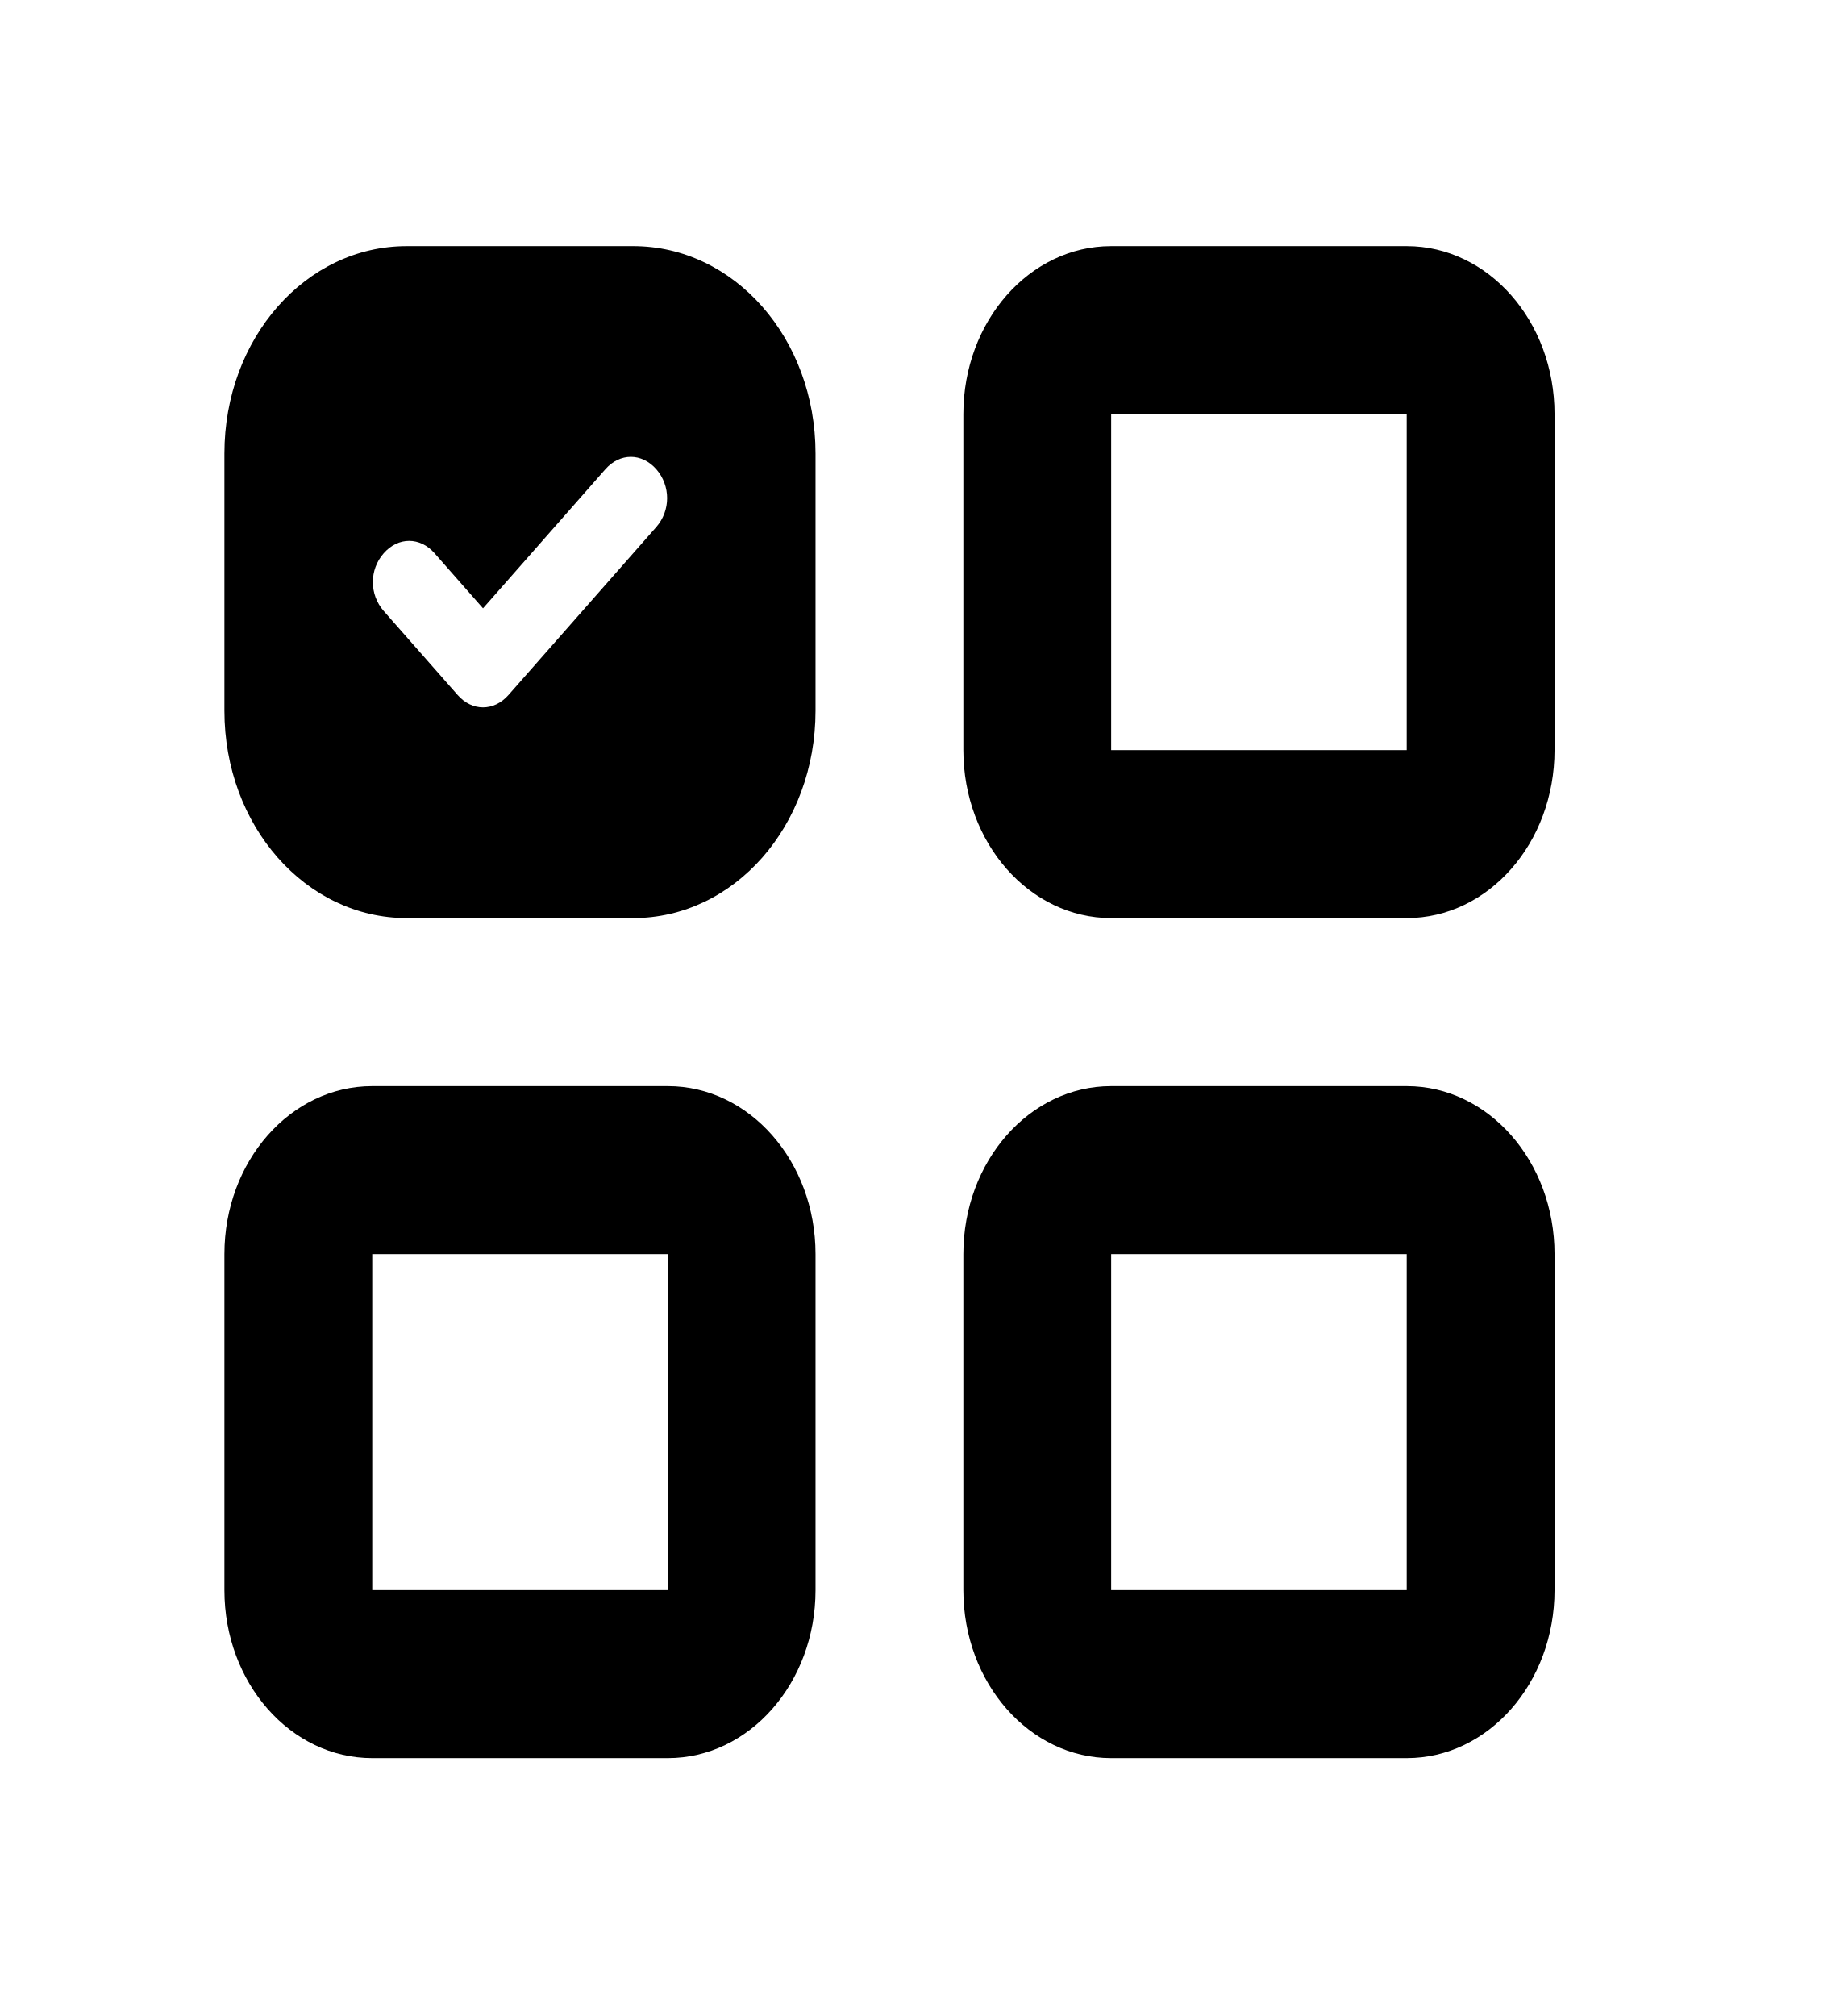
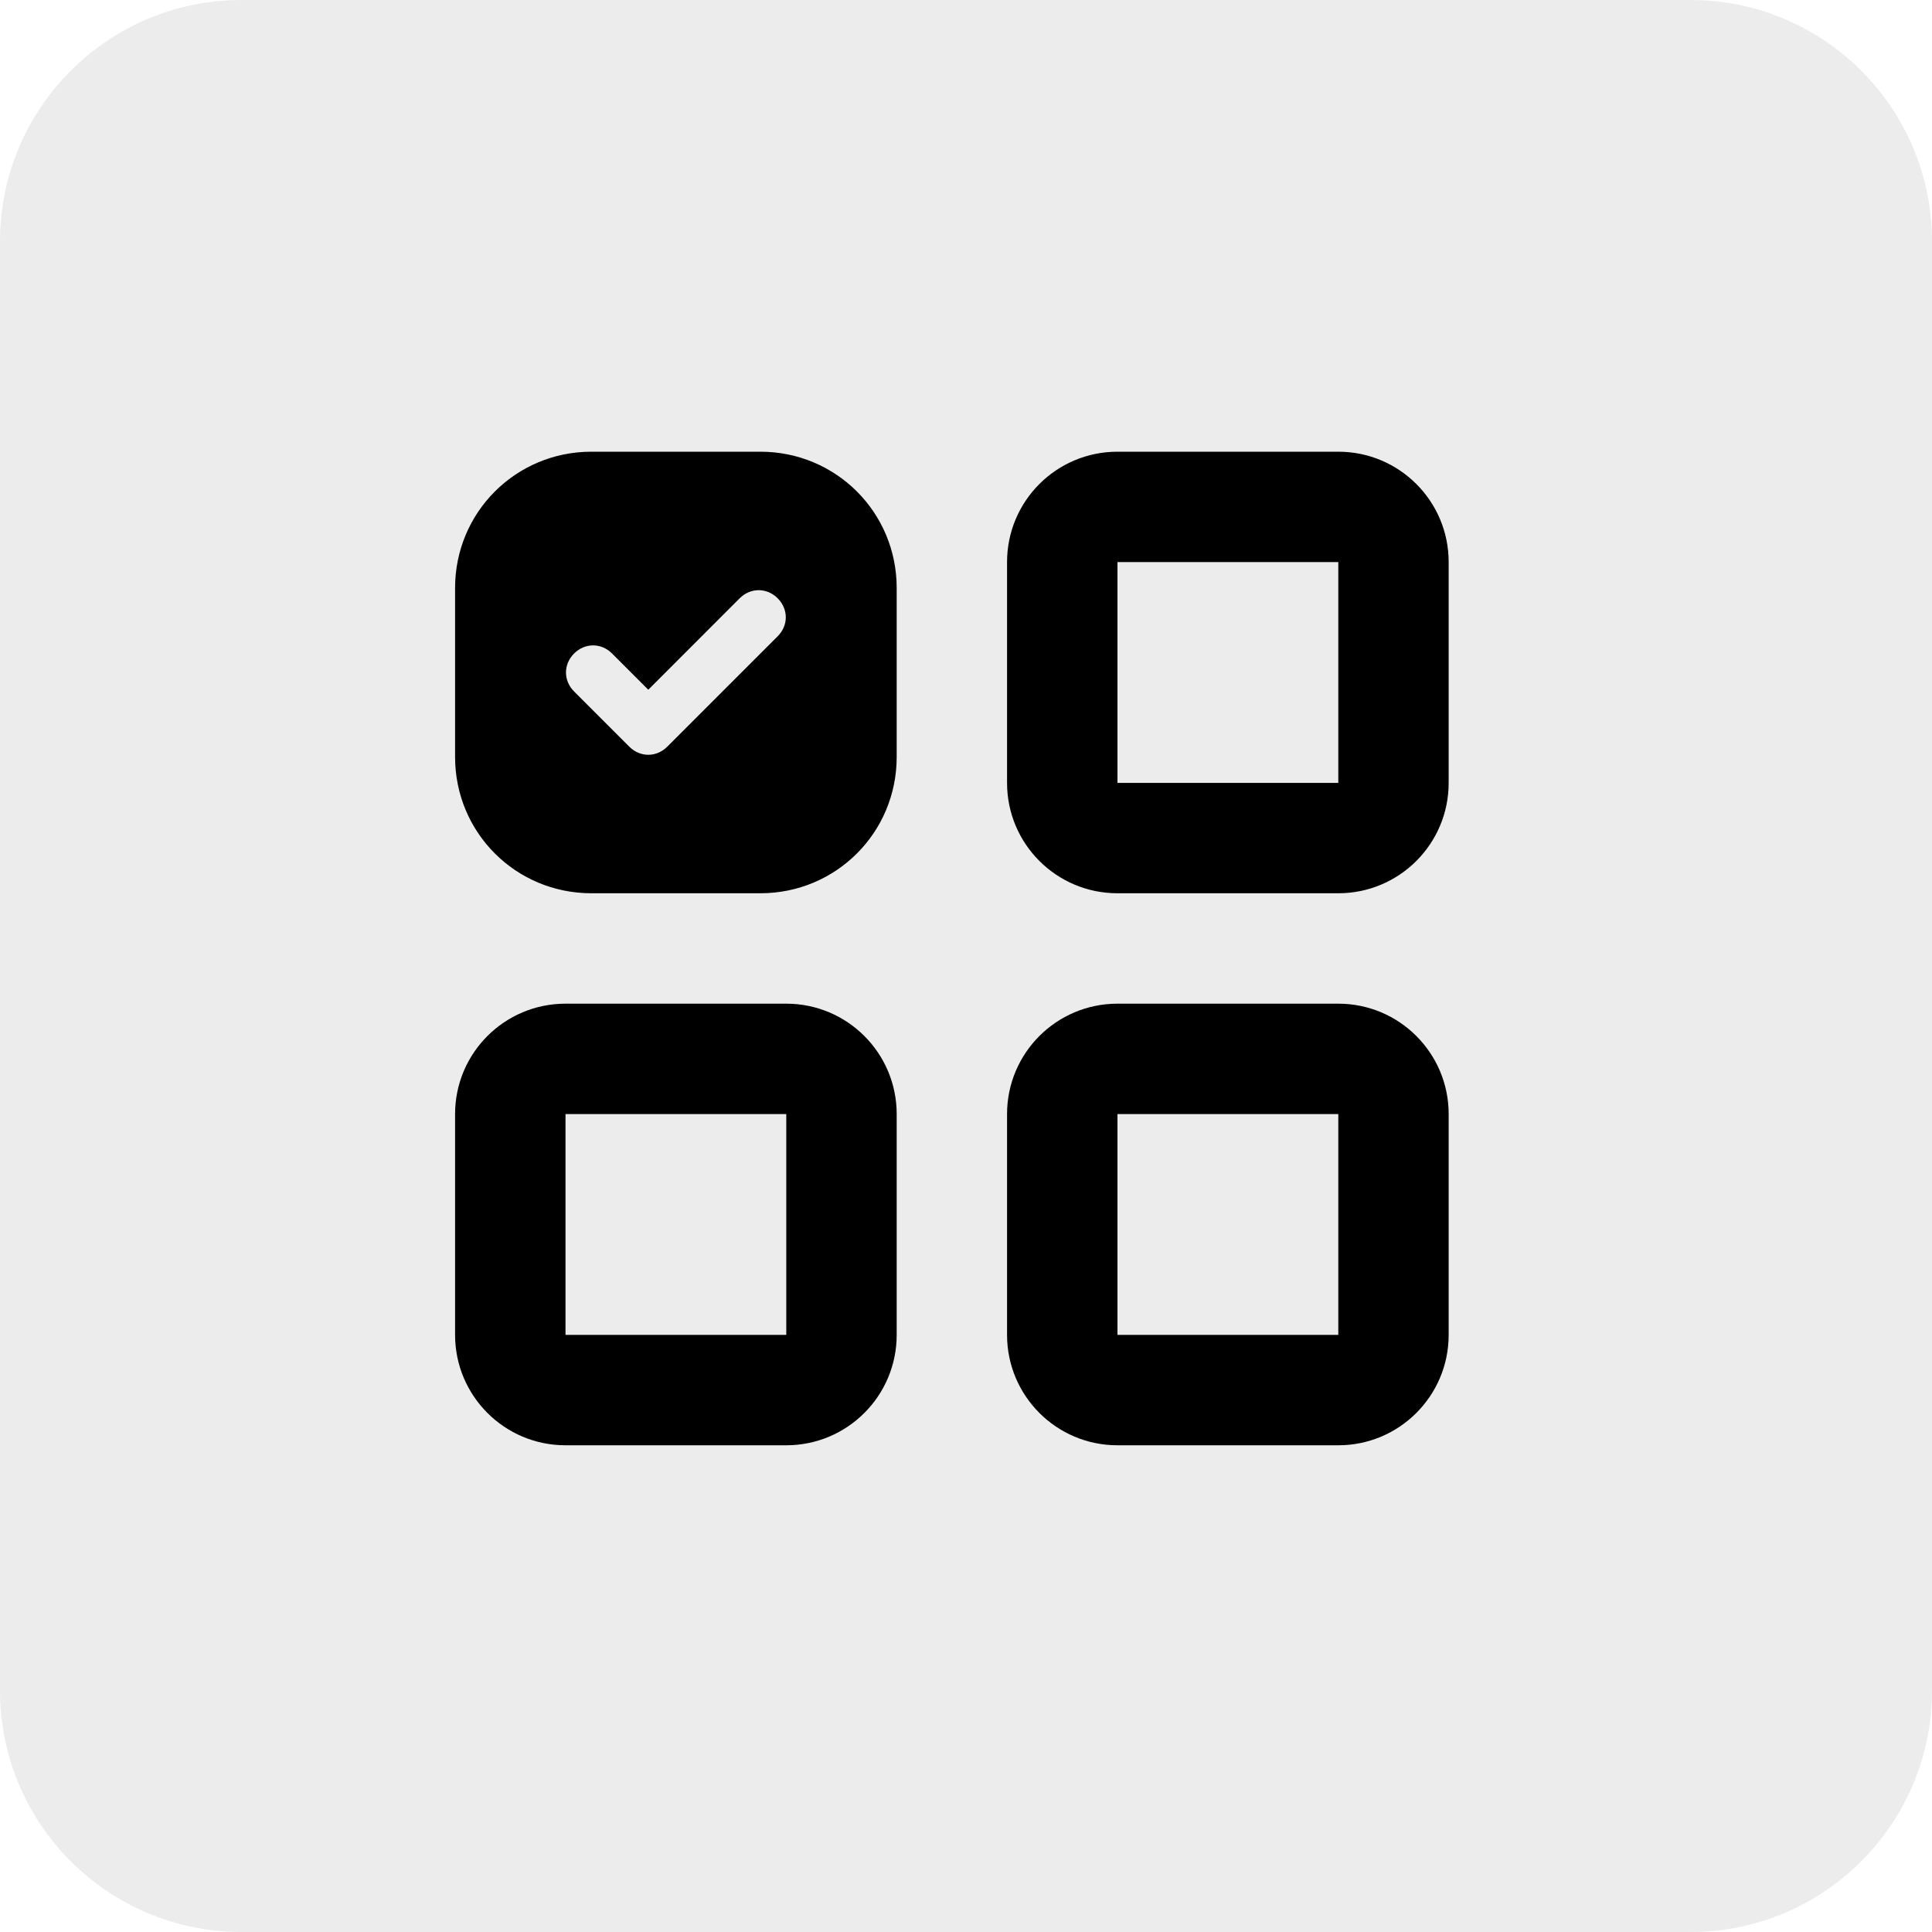
- <svg xmlns="http://www.w3.org/2000/svg" width="22" height="24" viewBox="0 0 22 24" fill="none">
-   <path d="M4.844 2.93C3.639 2.93 2.672 4.029 2.672 5.399V8.461C2.672 9.831 3.639 10.93 4.844 10.93H7.538C8.744 10.93 9.71 9.831 9.71 8.461V5.399C9.71 4.029 8.744 2.93 7.538 2.93H4.844ZM13.23 2.93C12.258 2.93 11.47 3.825 11.47 4.93V8.93C11.47 10.035 12.258 10.93 13.23 10.93H16.749C17.721 10.93 18.509 10.035 18.509 8.93V4.93C18.509 3.825 17.721 2.93 16.749 2.93H13.23ZM13.23 4.93H16.749V8.93H13.23V4.93ZM7.208 5.586C7.381 5.39 7.641 5.39 7.814 5.586C7.986 5.783 7.986 6.078 7.814 6.274L6.054 8.274C5.881 8.47 5.621 8.47 5.449 8.274L4.569 7.274C4.396 7.077 4.396 6.782 4.569 6.586C4.741 6.39 5.002 6.39 5.174 6.586L5.751 7.242L7.208 5.586ZM4.432 12.93C3.459 12.93 2.672 13.825 2.672 14.93V18.93C2.672 20.035 3.459 20.93 4.432 20.93H7.951C8.923 20.93 9.71 20.035 9.71 18.93V14.93C9.71 13.825 8.923 12.93 7.951 12.93H4.432ZM13.23 12.93C12.258 12.93 11.47 13.825 11.47 14.93V18.93C11.47 20.035 12.258 20.93 13.23 20.93H16.749C17.721 20.93 18.509 20.035 18.509 18.93V14.93C18.509 13.825 17.721 12.93 16.749 12.93H13.23ZM4.432 14.93H7.951V18.93H4.432V14.93ZM13.23 14.93H16.749V18.93H13.23V14.93Z" fill="black" />
+ <svg xmlns="http://www.w3.org/2000/svg" width="40" height="40" viewBox="0 0 40 40" fill="none">
+   <rect width="40" height="40" rx="5" fill="#ECECEC" />
+   <path d="M12.244 9.352C10.678 9.352 9.422 10.608 9.422 12.173V15.673C9.422 17.238 10.678 18.494 12.244 18.494H15.743C17.309 18.494 18.565 17.238 18.565 15.673V12.173C18.565 10.608 17.309 9.352 15.743 9.352H12.244ZM23.136 9.352C21.873 9.352 20.85 10.374 20.85 11.637V16.209C20.85 17.472 21.873 18.494 23.136 18.494H27.708C28.97 18.494 29.993 17.472 29.993 16.209V11.637C29.993 10.374 28.97 9.352 27.708 9.352H23.136ZM23.136 11.637H27.708V16.209H23.136V11.637ZM15.314 12.387C15.538 12.163 15.877 12.163 16.101 12.387C16.325 12.612 16.325 12.949 16.101 13.173L13.815 15.459C13.591 15.683 13.253 15.683 13.029 15.459L11.886 14.316C11.662 14.091 11.662 13.754 11.886 13.53C12.11 13.306 12.448 13.306 12.672 13.53L13.422 14.28L15.314 12.387ZM11.708 20.78C10.445 20.78 9.422 21.803 9.422 23.066V27.637C9.422 28.9 10.445 29.923 11.708 29.923H16.279C17.542 29.923 18.565 28.9 18.565 27.637V23.066C18.565 21.803 17.542 20.78 16.279 20.78H11.708ZM23.136 20.78C21.873 20.78 20.85 21.803 20.85 23.066V27.637C20.85 28.9 21.873 29.923 23.136 29.923H27.708C28.97 29.923 29.993 28.9 29.993 27.637V23.066C29.993 21.803 28.97 20.78 27.708 20.78H23.136ZM11.708 23.066H16.279V27.637H11.708V23.066ZM23.136 23.066H27.708V27.637H23.136V23.066Z" fill="black" />
</svg>
